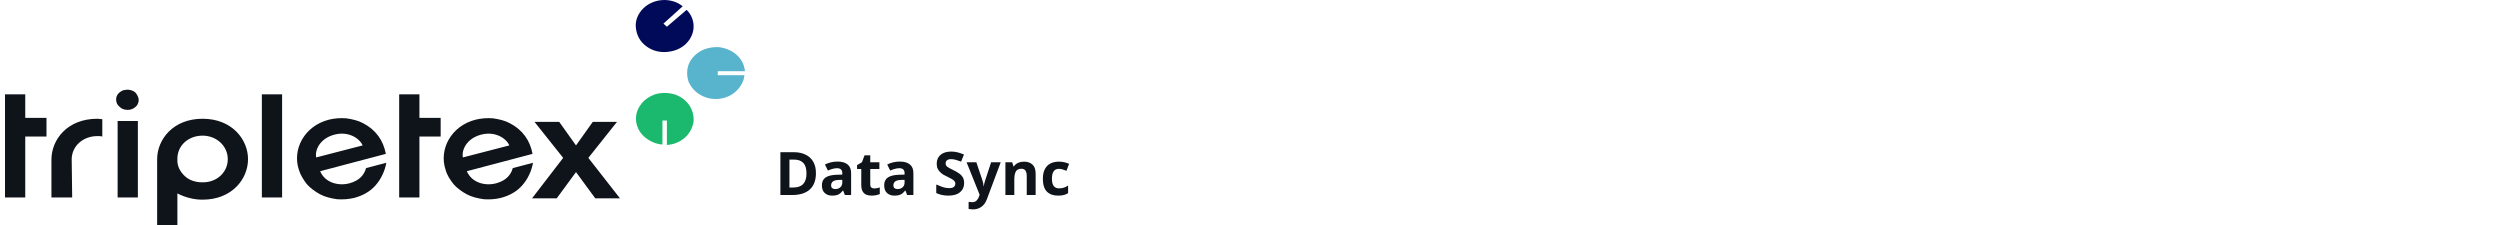
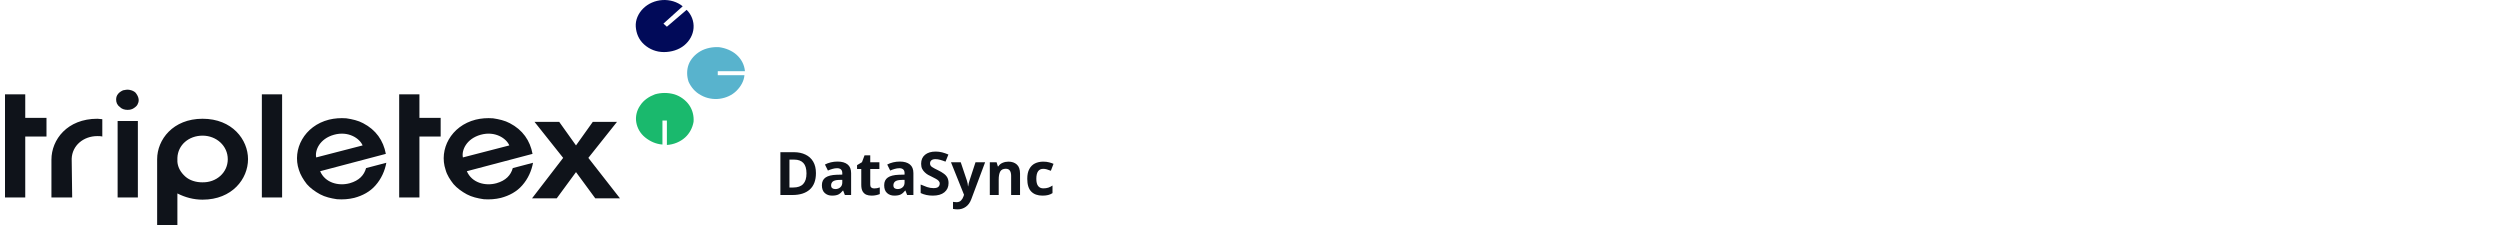
<svg xmlns="http://www.w3.org/2000/svg" viewBox="0 0 500 45" width="inherit" height="inherit">
  <g transform="matrix(1 0 0 0.9 1 0)">
    <path fill="#0f131a" d="M76.167 34.194c-.494-2.964-1.976-5.335-4.544-6.816-.988-.593-2.173-.889-3.359-1.087-1.185-.099-2.371 0-3.458.296-4.939 1.383-7.409 6.619-6.026 11.163.296 1.087.889 2.173 1.581 3.161.692.889 1.679 1.679 2.667 2.272.988.593 2.173.889 3.359 1.087 1.185.099 2.371 0 3.458-.296 1.679-.494 3.161-1.383 4.248-2.766 1.185-1.482 1.877-3.26 2.173-5.038l-4.05 1.185c-.395 1.581-1.383 2.766-3.26 3.359-2.272.692-4.939-.099-5.927-2.667l13.139-3.853Zm-13.929.79c-.296-1.581.692-4.149 3.556-5.038 2.865-.889 5.137.79 5.73 2.371l-9.286 2.667ZM105.507 34.194c-.494-2.964-1.976-5.335-4.544-6.816-.988-.593-2.173-.889-3.359-1.087-1.185-.099-2.371 0-3.458.296-4.939 1.383-7.409 6.619-6.026 11.163.296 1.185.889 2.173 1.581 3.161.692.889 1.679 1.679 2.667 2.272s2.173.889 3.359 1.087c1.185.099 2.371 0 3.458-.296 1.679-.494 3.161-1.383 4.248-2.766 1.185-1.482 1.877-3.26 2.173-5.038l-4.05 1.185c-.395 1.581-1.383 2.766-3.26 3.359-2.272.692-4.939-.099-5.927-2.667l13.139-3.853Zm-13.929.79c-.296-1.581.692-4.149 3.556-5.038s5.137.79 5.73 2.371l-9.286 2.667ZM105.409 44.073h4.939l3.853-5.829 3.853 5.829h4.939l-6.323-8.99 5.73-8.002h-4.841l-3.359 5.236-3.359-5.236h-4.939l5.73 8.002-6.224 8.99ZM48.605 35.379c0 4.347-3.161 8.99-9.089 8.99-1.778 0-3.458-.494-5.038-1.383V50h-4.05V35.379c0-4.347 3.161-8.99 9.089-8.99s9.089 4.643 9.089 8.99Zm-4.05 0c0-2.964-2.272-5.236-5.038-5.236s-4.939 2.075-5.038 4.939v.889c.099 1.284.692 2.371 1.581 3.26s2.173 1.284 3.359 1.284c2.865.099 5.137-2.173 5.137-5.137M55.125 20.956h-3.754v22.919h4.05V20.956h-.296ZM22.524 26.883h4.05v16.992h-4.05V26.883Zm1.976-2.47c.494 0 .889-.099 1.284-.395s.692-.593.79-.988c.198-.395.198-.889.099-1.284s-.296-.79-.593-1.185c-.296-.296-.692-.494-1.185-.593-.395-.099-.889 0-1.284.099-.395.198-.79.494-.988.79-.296.395-.395.79-.395 1.284 0 .593.198 1.185.692 1.581.395.494.988.692 1.581.692ZM13.337 35.28c.099-2.964 2.371-5.038 5.137-5.038.296 0 .692 0 .988.099v-3.853c-.296 0-.692-.099-.988-.099-6.026 0-9.187 4.643-9.187 9.089v8.397h4.149l-.099-8.595ZM8.298 26.192H4.05v-5.236H0v22.919h4.05V30.341h4.248v-4.149ZM87.133 26.192h-4.248v-5.236h-4.05v22.919h4.05V30.341h4.248v-4.149Z" />
    <path fill="#58b3cd" d="M142.554 16.708v-.889h5.433a5.731 5.731 0 0 0-1.679-3.655c-.889-.889-2.173-1.482-3.458-1.679-1.284-.099-2.667.198-3.754.889s-1.976 1.778-2.371 2.964-.395 2.569 0 3.853c.494 1.185 1.284 2.272 2.47 2.964 1.087.692 2.47.988 3.754.79s2.47-.79 3.359-1.778 1.482-2.173 1.581-3.458h-5.335Z" />
    <path fill="#1ab96d" d="M131.489 26.784h.889v5.433a5.731 5.731 0 0 0 3.655-1.679c.889-.889 1.482-2.173 1.679-3.458.099-1.284-.198-2.667-.889-3.754-.692-1.087-1.778-1.976-2.964-2.371a6.412 6.412 0 0 0-3.853 0c-1.185.494-2.272 1.284-2.964 2.47-.692 1.087-.988 2.47-.79 3.754s.79 2.47 1.778 3.359 2.173 1.482 3.458 1.581v-5.335Z" />
    <path fill="#010a59" d="m132.378 5.94-.692-.692 3.853-3.853c-1.087-.988-2.569-1.482-4.05-1.383a5.75 5.75 0 0 0-3.853 1.877c-.988 1.087-1.581 2.569-1.482 4.05s.593 2.865 1.679 3.952c1.087 1.087 2.47 1.679 3.952 1.679s2.964-.494 4.05-1.482 1.778-2.371 1.877-3.853c.099-1.482-.395-2.964-1.383-4.05l-3.952 3.754Z" />
  </g>
  <g transform="matrix(1 0 0 1 -45 10)" fill="#0f131a">
    <text x="200" y="29" font-weight="700" font-family="Barlow, sans-serif">
- 			Data Sync
+ 			DataSync
		</text>
  </g>
</svg>
